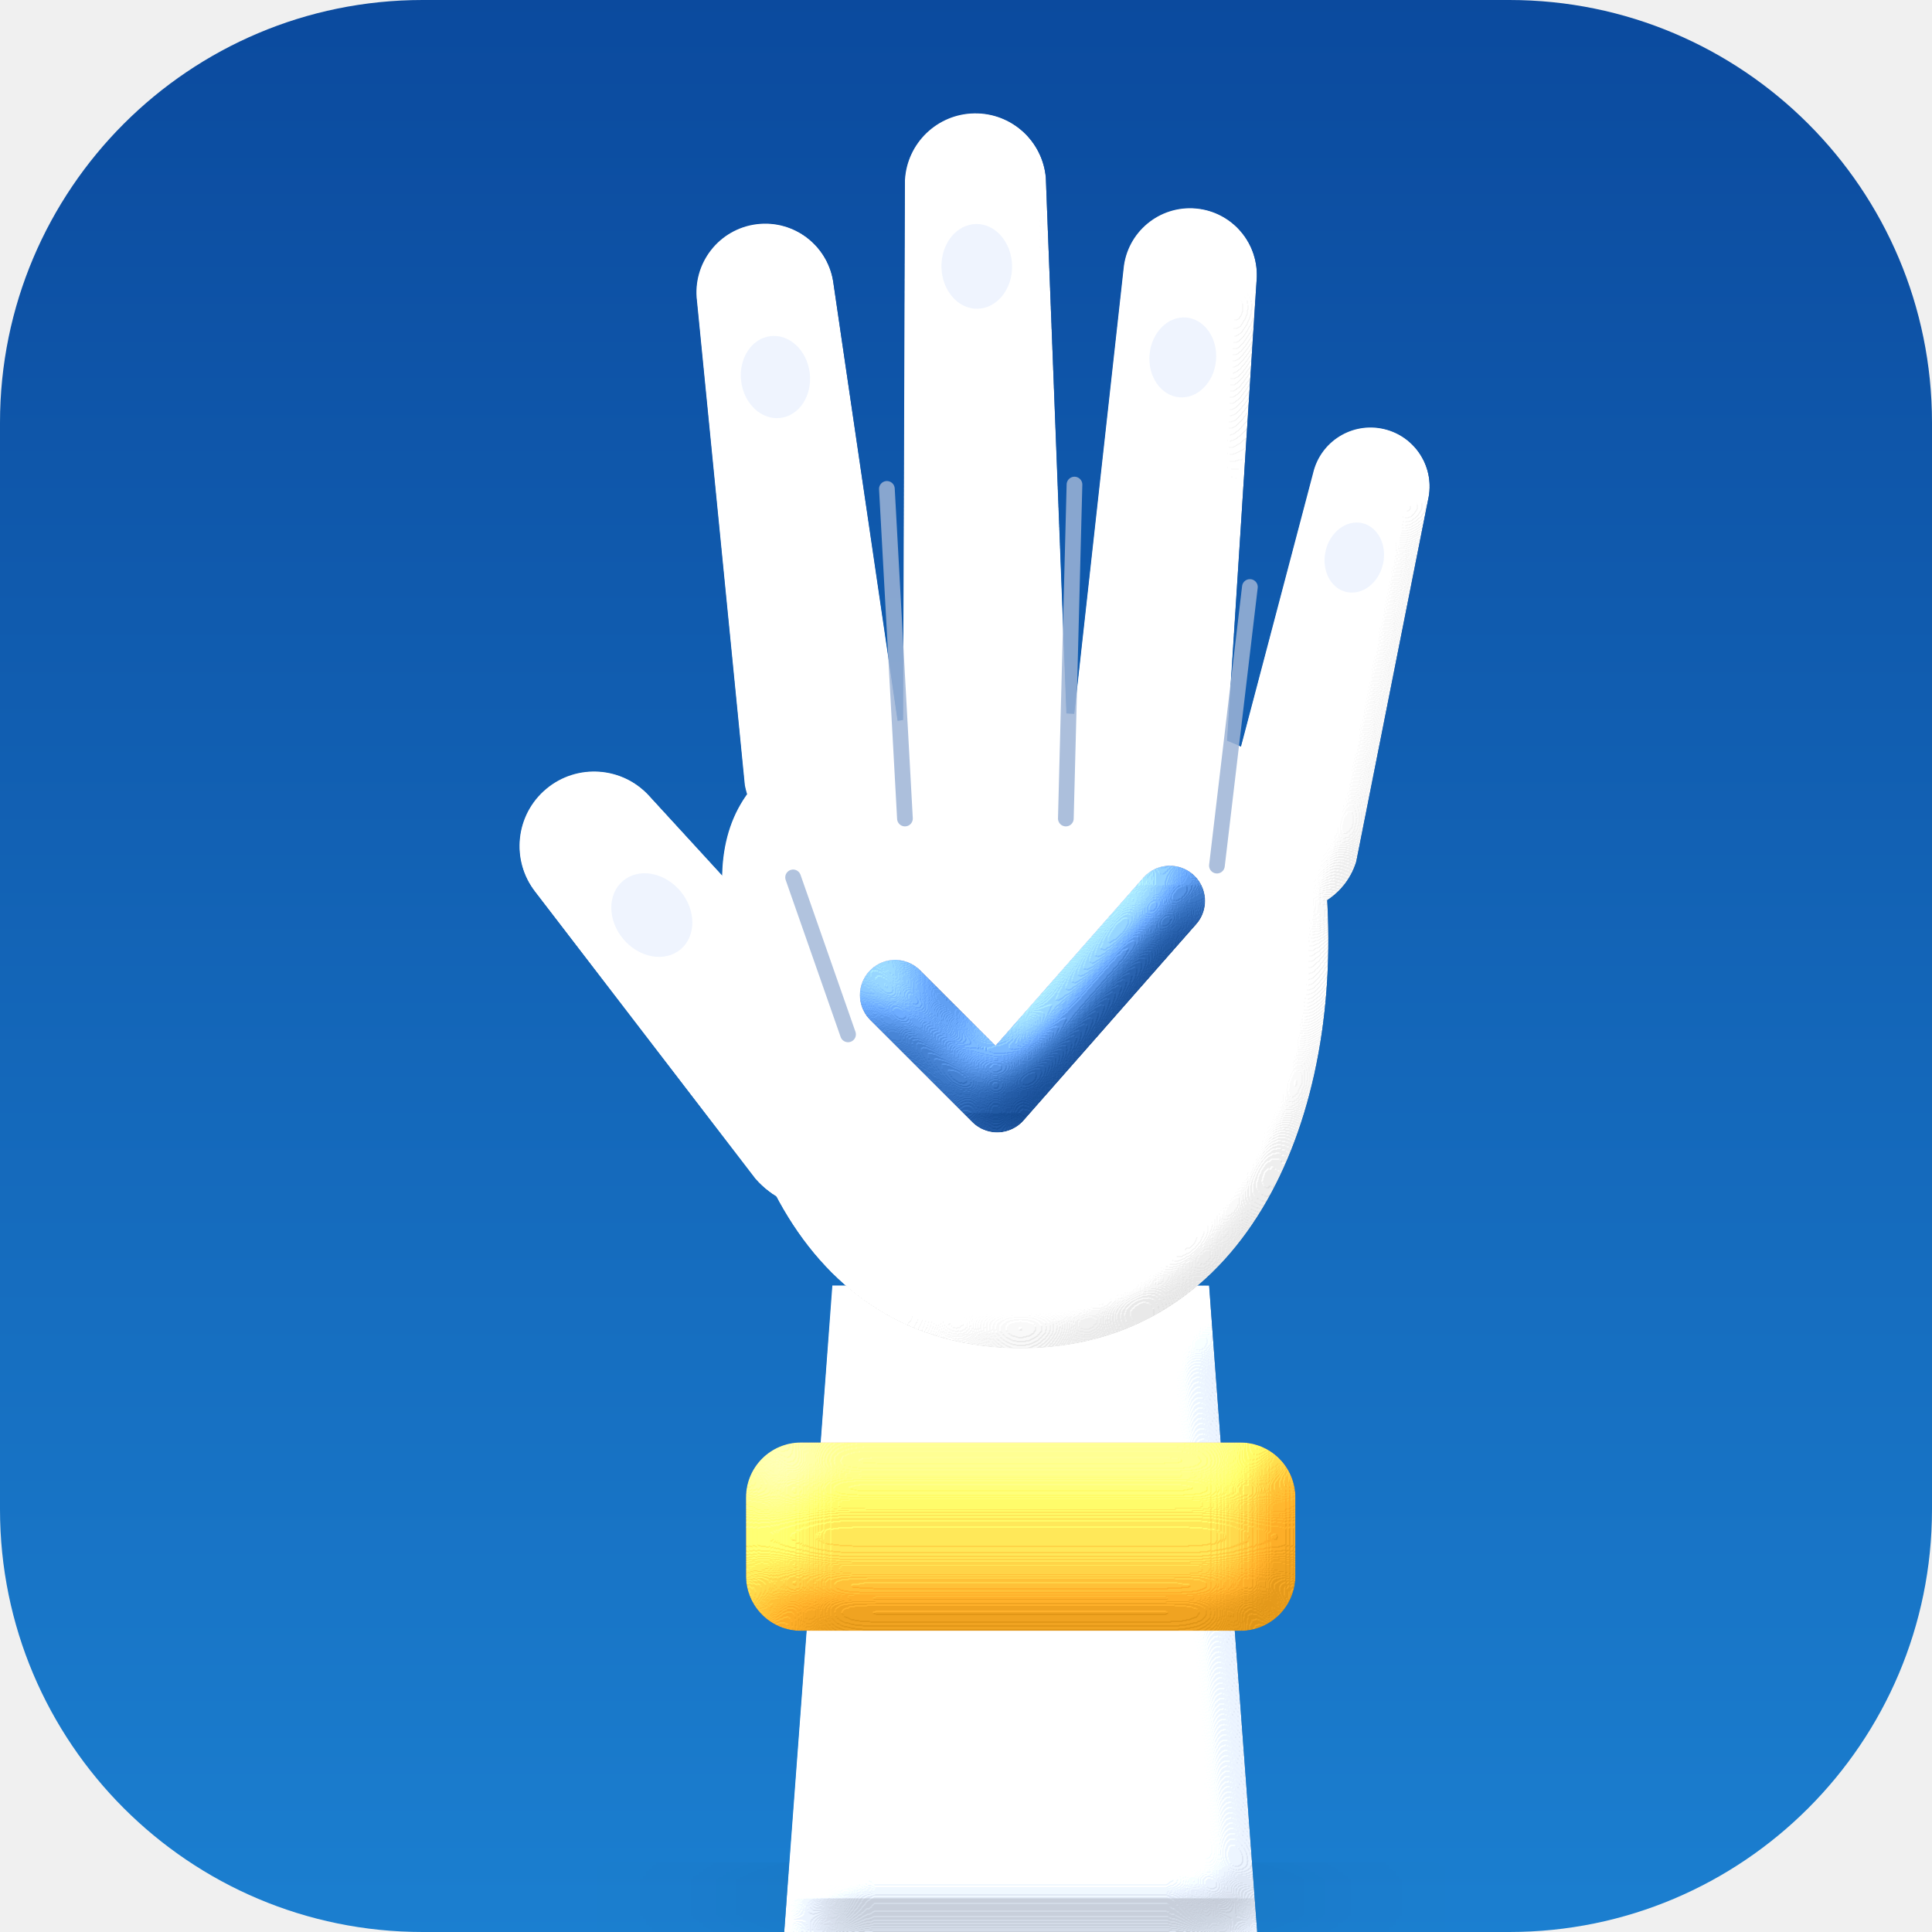
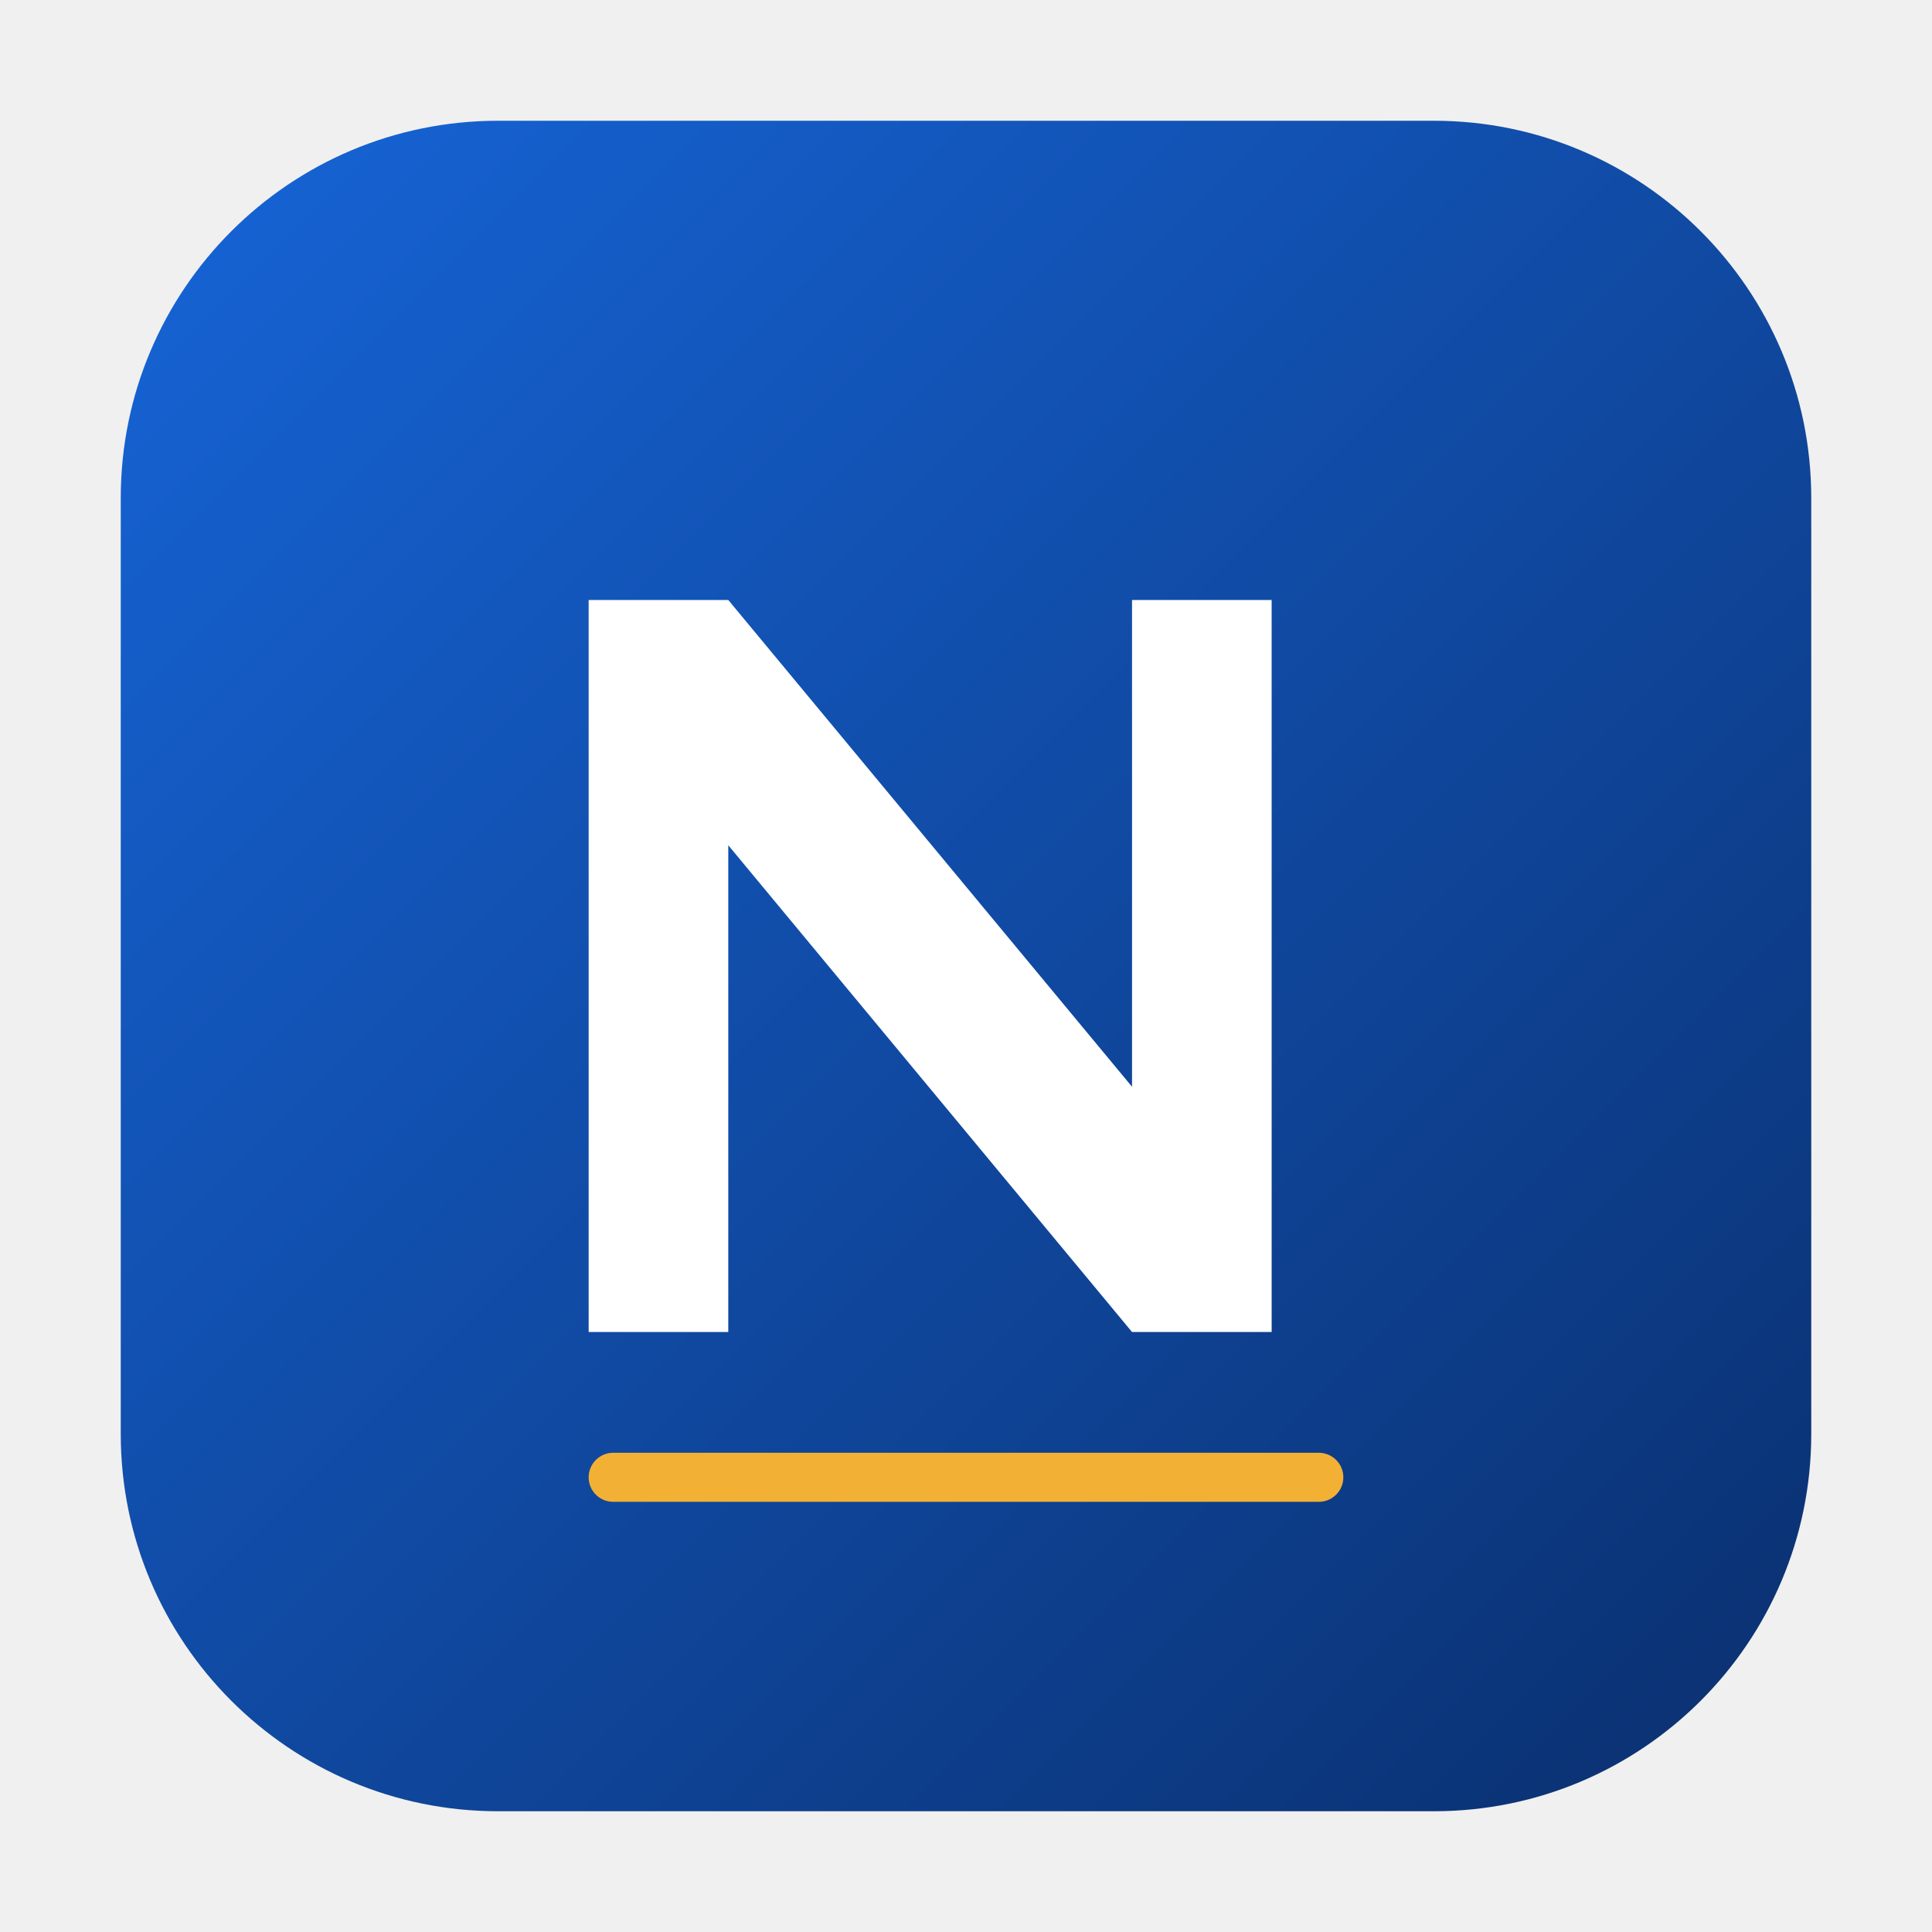
- <svg xmlns="http://www.w3.org/2000/svg" viewBox="0 0 1024 1024" width="512" height="512" role="img" aria-label="Handio — bàn tay giúp bạn một tay">
+ <svg xmlns="http://www.w3.org/2000/svg" width="1024" height="1024" viewBox="0 0 1024 1024">
  <defs>
-     <linearGradient id="g" x1="0" y1="0" x2="0" y2="1">
-       <stop offset="0" stop-color="#0B4A9E" />
-       <stop offset="1" stop-color="#1B7FD0" />
+     <linearGradient id="g" x1="0" y1="0" x2="1" y2="1">
+       <stop offset="0" stop-color="#1665d8" />
+       <stop offset="1" stop-color="#0a2f6e" />
    </linearGradient>
-     <clipPath id="c">
-       <rect width="1024" height="1024" rx="224" />
-     </clipPath>
-     <linearGradient id="skin" x1="0" y1="0" x2="0" y2="1">
-       <stop offset="0" stop-color="#FFFFFF" />
-       <stop offset="1" stop-color="#DCE8F8" />
-     </linearGradient>
-     <filter id="clay" x="-25%" y="-25%" width="150%" height="150%" color-interpolation-filters="sRGB">
-       <feGaussianBlur in="SourceAlpha" stdDeviation="9" result="b" />
-       <feDiffuseLighting in="b" surfaceScale="10" diffuseConstant="1.15" lighting-color="#ffffff" result="d">
-         <feDistantLight azimuth="235" elevation="58" />
-       </feDiffuseLighting>
-       <feComposite in="d" in2="SourceGraphic" operator="arithmetic" k1="1" k2="0" k3="0" k4="0" result="lit" />
-       <feSpecularLighting in="b" surfaceScale="10" specularConstant="0.75" specularExponent="26" lighting-color="#ffffff" result="s">
-         <feDistantLight azimuth="235" elevation="60" />
-       </feSpecularLighting>
-       <feComposite in="s" in2="lit" operator="arithmetic" k1="0" k2="1" k3="1" k4="0" result="sum" />
-       <feComposite in="sum" in2="SourceAlpha" operator="in" />
-     </filter>
-     <filter id="shadow" x="-30%" y="-30%" width="160%" height="170%">
-       <feGaussianBlur stdDeviation="14" />
-     </filter>
-     <clipPath id="cp_f1">
-       <path d="M170.3 259.5 L152.3 136.8 A17.5 17.5 0 0 0 117.5 141.1 L129.7 264.5 A20.5 20.5 0 0 0 170.3 259.5 Z" />
-     </clipPath>
-     <clipPath id="cp_f2">
-       <path d="M212.0 255.6 L206.4 109.7 A18.0 18.0 0 0 0 170.5 110.3 L170.0 256.4 A21.0 21.0 0 0 0 212.0 255.6 Z" />
-     </clipPath>
-     <clipPath id="cp_f3">
-       <path d="M251.9 263.7 L260.1 136.0 A17.0 17.0 0 0 0 226.2 133.0 L212.1 260.3 A20.0 20.0 0 0 0 251.9 263.7 Z" />
-     </clipPath>
-     <clipPath id="cp_f4">
-       <path d="M285.5 284.0 L303.8 191.8 A15.0 15.0 0 0 0 274.5 185.0 L250.5 276.0 A18.0 18.0 0 0 0 285.5 284.0 Z" />
-     </clipPath>
-     <clipPath id="cp_th">
-       <path d="M167.6 335.2 L105.4 267.3 A19.0 19.0 0 0 0 76.3 291.7 L132.4 364.8 A23.0 23.0 0 0 0 167.6 335.2 Z" />
-     </clipPath>
  </defs>
-   <style>
- .hand{transform-box:view-box;transform-origin:200px 380px}
- .f{transform-box:fill-box;transform-origin:50% 100%}
- .chk{stroke-dasharray:200;stroke-dashoffset:0}
- .sp{opacity:0}
- @keyframes wave{0%,100%{transform:rotate(0)}15%{transform:rotate(-16deg)}30%{transform:rotate(11deg)}45%{transform:rotate(-13deg)}60%{transform:rotate(8deg)}75%{transform:rotate(-4deg)}}
- @keyframes offer{0%{transform:translateY(70px);opacity:0}30%{transform:translateY(-10px);opacity:1}45%{transform:translateY(4px)}60%,100%{transform:translateY(0);opacity:1}}
- @keyframes float{0%,100%{transform:translateY(0)}50%{transform:translateY(-10px)}}
- @keyframes wig{0%,100%{transform:translateY(0)}50%{transform:translateY(-20px)}}
- @keyframes cnt{0%,60%,100%{transform:translateY(0)}25%{transform:translateY(-34px)}}
- @keyframes orbit{to{transform:rotate(360deg)}}
- @keyframes counter{to{transform:rotate(-360deg)}}
- @keyframes draw{0%{stroke-dashoffset:200}35%,100%{stroke-dashoffset:0}}
- @keyframes pop{0%,100%{transform:scale(1)}20%{transform:scale(1.12)}40%{transform:scale(.98)}55%{transform:scale(1)}}
- @keyframes breathe{0%,100%{transform:scale(1)}50%{transform:scale(1.045)}}
- @keyframes mouseHold{0%,100%{transform:scaleY(.62)}45%{transform:scaleY(.62)}50%{transform:scaleY(1)}95%{transform:scaleY(1)}}
- @keyframes typeA{0%{transform:scaleY(.62) translateY(0)}45%{transform:scaleY(.62) translateY(0)}50%{transform:scaleY(1) translateY(0)}54%{transform:translateY(-16px)}58%{transform:translateY(0)}64%{transform:translateY(-16px)}68%{transform:translateY(0)}74%{transform:translateY(-16px)}78%{transform:translateY(0)}84%{transform:translateY(-16px)}88%{transform:translateY(0)}95%{transform:scaleY(1) translateY(0)}100%{transform:scaleY(.62) translateY(0)}}
- @keyframes clickIdx{0%,100%{transform:scaleY(.62) translateY(0)}6%{transform:scaleY(.62) translateY(14px)}10%{transform:scaleY(.62) translateY(0)}20%{transform:scaleY(.62) translateY(14px)}24%{transform:scaleY(.62) translateY(0)}34%{transform:scaleY(.62) translateY(14px)}38%{transform:scaleY(.62) translateY(0)}45%{transform:scaleY(.62) translateY(0)}50%{transform:scaleY(1) translateY(0)}54%{transform:translateY(-16px)}58%{transform:translateY(0)}64%{transform:translateY(-16px)}68%{transform:translateY(0)}95%{transform:scaleY(1)}}
- @keyframes btn{0%,100%{opacity:0}6%,10%{opacity:1}12%{opacity:0}20%,24%{opacity:1}26%{opacity:0}34%,38%{opacity:1}40%{opacity:0}}
- @keyframes ripple{0%,100%{opacity:0;transform:scale(.5)}6%{opacity:.9;transform:scale(.7)}16%{opacity:0;transform:scale(1.5)}20%{opacity:.9;transform:scale(.7)}30%{opacity:0;transform:scale(1.5)}34%{opacity:.9;transform:scale(.7)}44%{opacity:0;transform:scale(1.5)}}
- @keyframes mouseOn{0%,46%{opacity:1}50%,96%{opacity:0}100%{opacity:1}}
- @keyframes kbdOn{0%,46%{opacity:0}50%,96%{opacity:1}100%{opacity:0}}
- @keyframes keyHit{0%,100%{fill:#F6F9FE}8%,14%{fill:#F59E0B}22%{fill:#F6F9FE}}
- @keyframes mouseSlide{0%,100%{transform:translate(0,0)}15%{transform:translate(10px,-6px)}30%{transform:translate(-8px,4px)}45%{transform:translate(0,0)}}
- @keyframes twinkle{0%,100%{opacity:0;transform:scale(.4)}50%{opacity:1;transform:scale(1)}}
- @media (prefers-reduced-motion:reduce){*{animation:none!important}}
- </style>
-   <g clip-path="url(#c)">
-     <rect width="1024" height="1024" fill="url(#g)" />
-     <g transform="translate(125 -134) scale(2.08)">
-       <ellipse cx="200" cy="560" rx="100" ry="13" fill="#000" opacity=".28" filter="url(#shadow)" />
-       <g class="hand">
-         <path d="M152 392 L138 580 L262 580 L248 392 Z" fill="#E3ECFA" filter="url(#clay)" />
-         <g filter="url(#clay)">
-           <path d="M124 292 C122 258 150 246 200 246 C252 246 280 258 278 292 C282 352 256 408 200 408 C144 408 120 352 124 292 Z" fill="#FFFFFF" />
-           <g class="f f1">
-             <path d="M170.3 259.5 L152.3 136.8 A17.5 17.5 0 0 0 117.5 141.1 L129.7 264.5 A20.5 20.5 0 0 0 170.3 259.5 Z" fill="#FFFFFF" />
-           </g>
-           <g class="f f2">
-             <path d="M212.0 255.6 L206.4 109.7 A18.0 18.0 0 0 0 170.5 110.3 L170.0 256.4 A21.0 21.0 0 0 0 212.0 255.6 Z" fill="#FFFFFF" />
-           </g>
-           <g class="f f3">
-             <path d="M251.9 263.7 L260.1 136.0 A17.0 17.0 0 0 0 226.2 133.0 L212.1 260.3 A20.0 20.0 0 0 0 251.9 263.7 Z" fill="#FFFFFF" />
-           </g>
-           <g class="f f4">
-             <path d="M285.5 284.0 L303.8 191.8 A15.0 15.0 0 0 0 274.5 185.0 L250.5 276.0 A18.0 18.0 0 0 0 285.5 284.0 Z" fill="#FFFFFF" />
-           </g>
-           <g class="f th">
-             <path d="M167.6 335.2 L105.4 267.3 A19.0 19.0 0 0 0 76.3 291.7 L132.4 364.8 A23.0 23.0 0 0 0 167.6 335.2 Z" fill="#FFFFFF" />
-           </g>
-         </g>
-         <path d="M170.5 273.0 L165.9 189.0" stroke="#9DB4D6" stroke-width="4" stroke-linecap="round" fill="none" opacity=".85" />
-         <path d="M211.5 273.0 L213.7 187.9" stroke="#9DB4D6" stroke-width="4" stroke-linecap="round" fill="none" opacity=".85" />
-         <path d="M250.0 285.0 L258.4 214.0" stroke="#9DB4D6" stroke-width="4" stroke-linecap="round" fill="none" opacity=".85" />
-         <path d="M156 328 L142 288" stroke="#9DB4D6" stroke-width="4" stroke-linecap="round" fill="none" opacity=".8" />
-         <g class="f f1">
-           <ellipse cx="137.5" cy="160.5" rx="8.8" ry="10.5" transform="rotate(-7.0 137.5 160.5)" fill="#EDF3FE" opacity=".9" />
-         </g>
-         <g class="f f2">
-           <ellipse cx="188.8" cy="132.3" rx="9.0" ry="10.8" transform="rotate(-1.0 188.8 132.3)" fill="#EDF3FE" opacity=".9" />
-         </g>
-         <g class="f f3">
-           <ellipse cx="241.3" cy="155.5" rx="8.5" ry="10.2" transform="rotate(5.0 241.3 155.5)" fill="#EDF3FE" opacity=".9" />
-         </g>
-         <g class="f f4">
-           <ellipse cx="285.0" cy="206.5" rx="7.5" ry="9.0" transform="rotate(13.0 285.0 206.5)" fill="#EDF3FE" opacity=".9" />
-         </g>
-         <g class="f th">
-           <ellipse cx="106.0" cy="297.6" rx="9.5" ry="11.4" transform="rotate(-40.0 106.0 297.6)" fill="#EDF3FE" opacity=".9" />
-         </g>
-         <rect x="130" y="432" width="140" height="48" rx="14" fill="#F59E0B" filter="url(#clay)" />
-         <path class="chk" d="M168 318 L194 344 L238 294" fill="none" stroke="#0B4A9E" stroke-width="18" stroke-linecap="round" stroke-linejoin="round" filter="url(#clay)" />
-       </g>
-     </g>
-   </g>
+   <rect x="64" y="64" width="896" height="896" rx="200" fill="url(#g)" />
+   <path d="M312 706V318h74l214 258V318h74v388h-74L386 448v258z" fill="#ffffff" />
+   <rect x="312" y="770" width="400" height="26" rx="13" fill="#f2b134" />
</svg>
